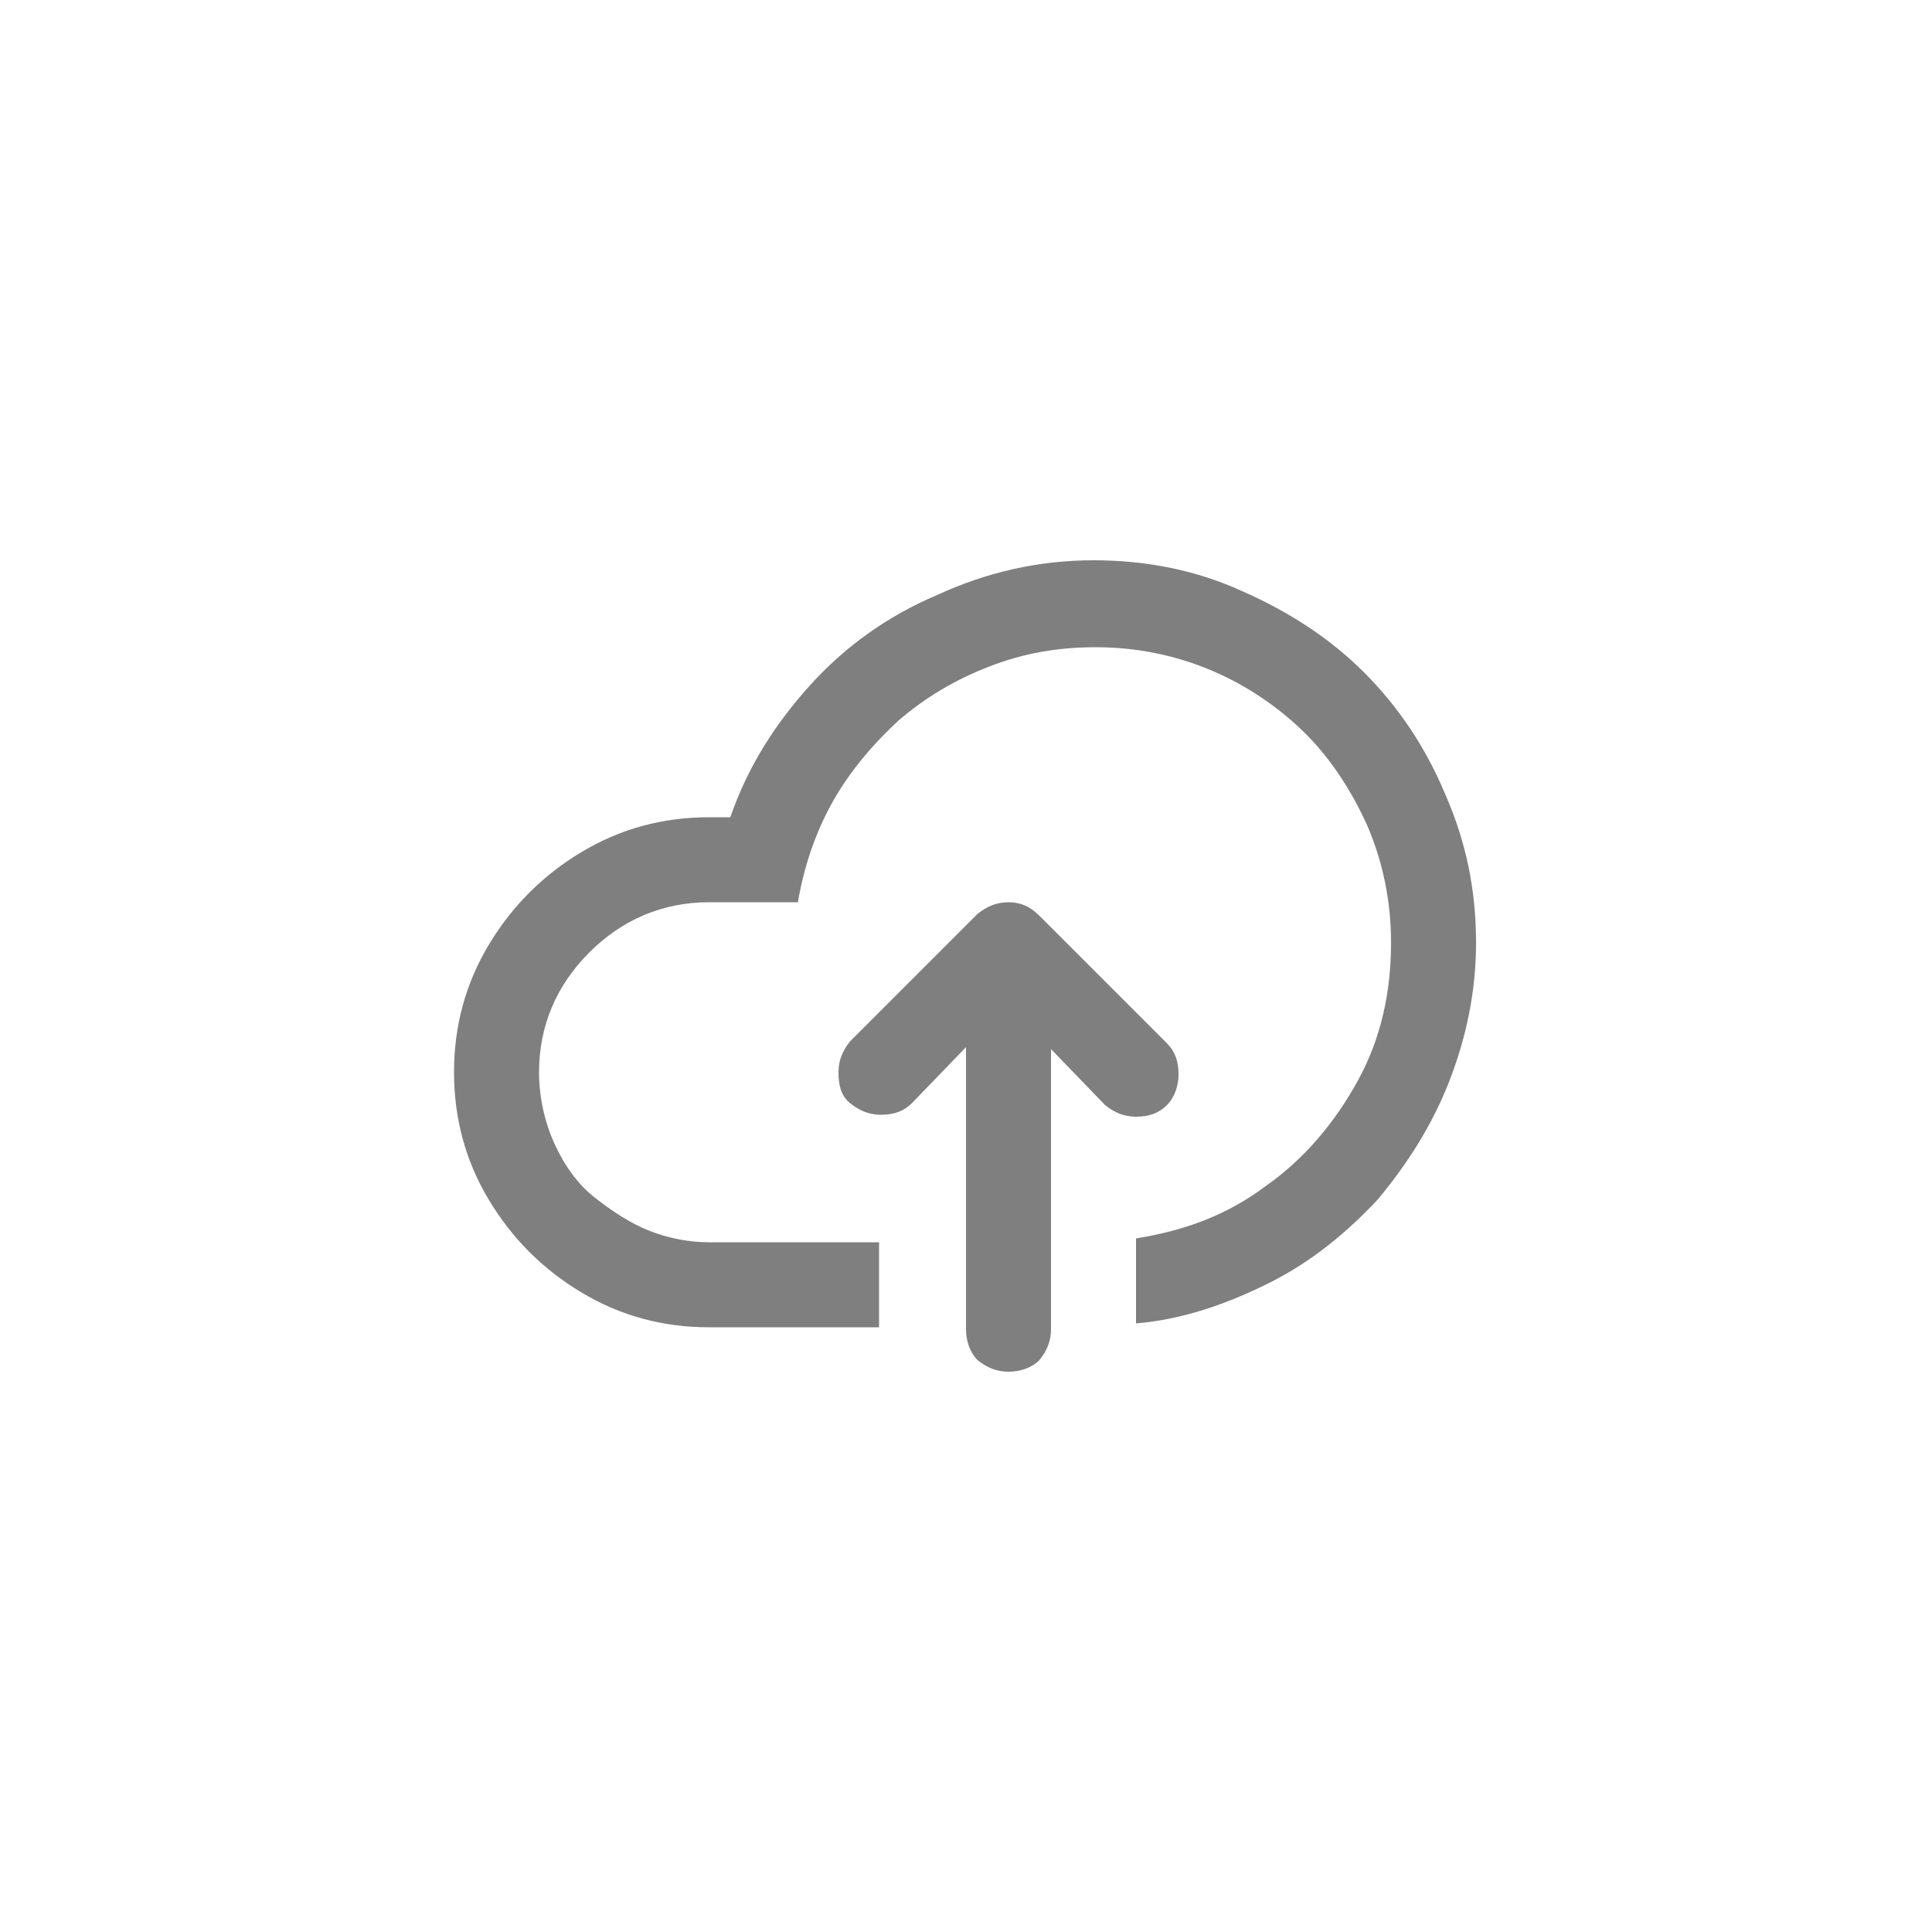
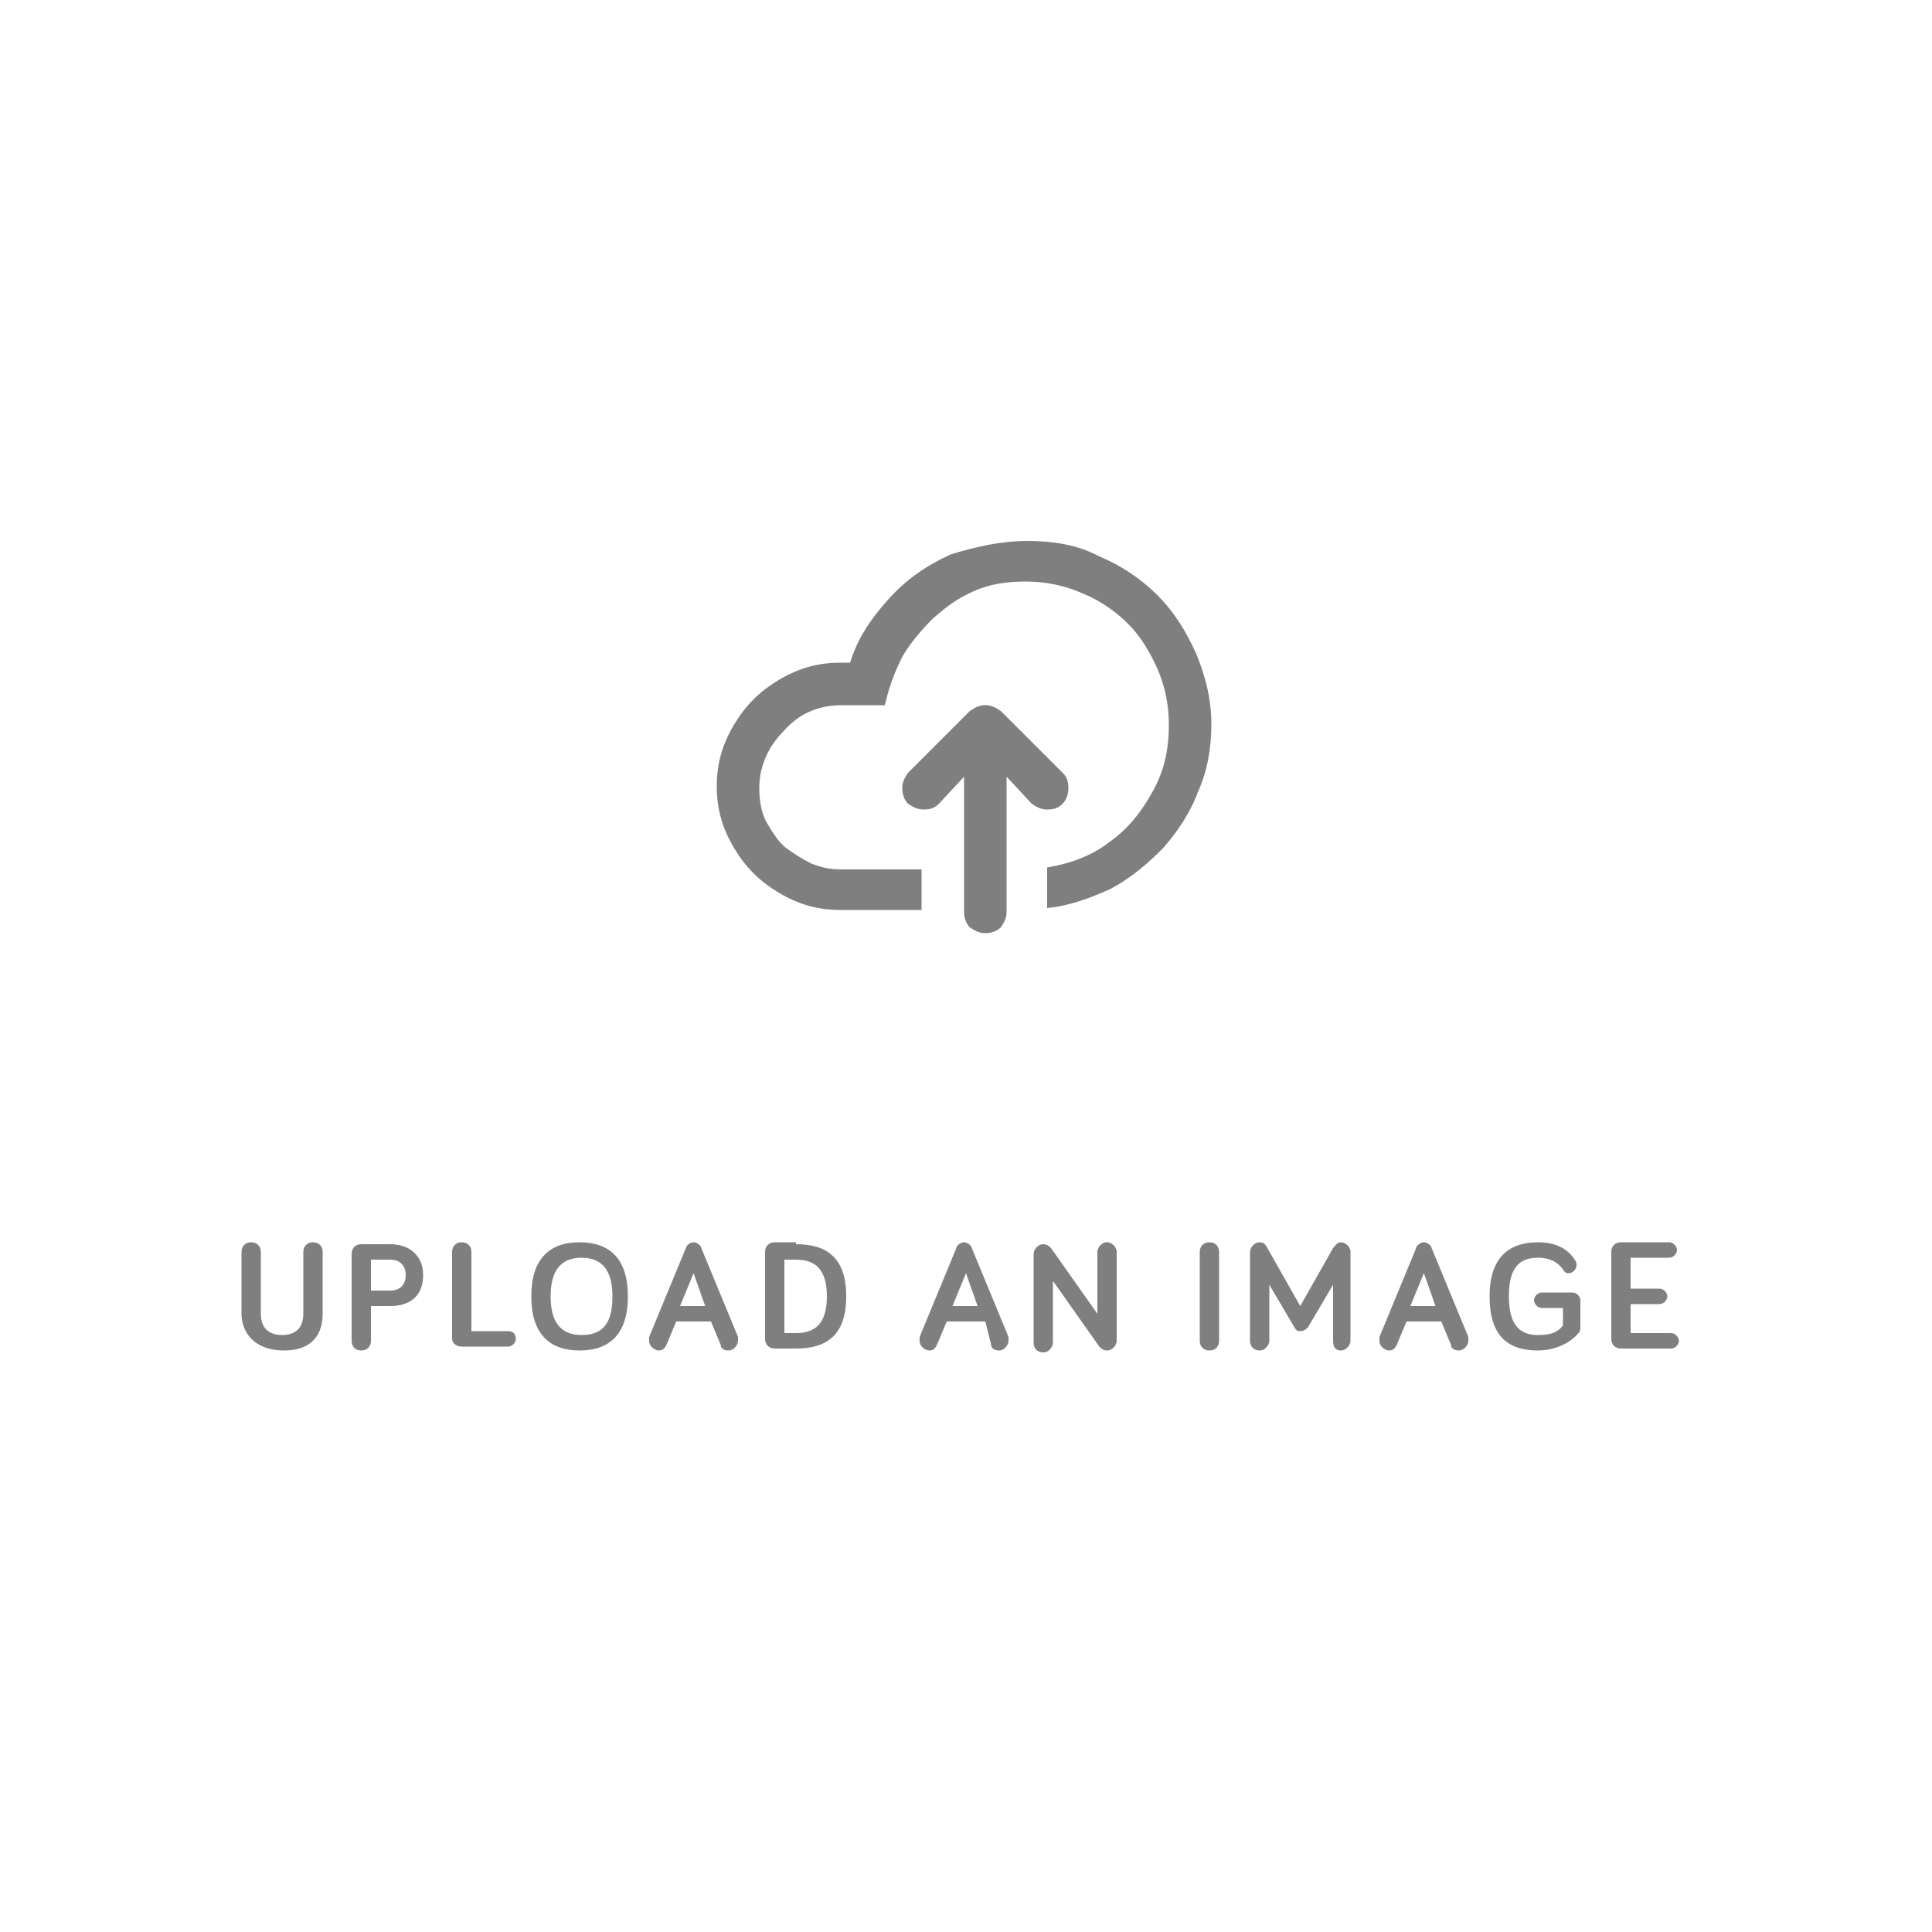
<svg xmlns="http://www.w3.org/2000/svg" version="1.1" id="Layer_1" x="0px" y="0px" viewBox="0 0 100 100" style="enable-background:new 0 0 100 100;" xml:space="preserve">
  <style type="text/css">
- 	.st0{opacity:0.5;}
+ 	.st0{opacity:0.5;enable-background:new    ;}
+ 	.st1{opacity:0.5;}
</style>
-   <path class="st0" d="M56.6,29c2.7,0,5.3,0.5,7.7,1.6c2.5,1.1,4.6,2.5,6.3,4.2c1.8,1.8,3.2,3.9,4.2,6.3c1.1,2.5,1.6,5,1.6,7.7  c0,2.5-0.5,4.9-1.4,7.2c-0.9,2.3-2.2,4.3-3.7,6.1c-1.6,1.7-3.4,3.2-5.6,4.3c-2.2,1.1-4.5,1.9-6.9,2.1v-4.4c2.5-0.4,4.7-1.2,6.7-2.7  c2-1.4,3.6-3.3,4.8-5.5c1.2-2.2,1.7-4.6,1.7-7.1c0-2.1-0.4-4.1-1.2-6C70,41,68.9,39.3,67.6,38s-3-2.5-4.9-3.3  c-1.9-0.8-3.9-1.2-6-1.2c-1.9,0-3.7,0.3-5.5,1c-1.8,0.7-3.3,1.6-4.7,2.8c-1.3,1.2-2.5,2.6-3.4,4.2c-0.9,1.6-1.5,3.4-1.8,5.2h-4.6  c-2.4,0-4.5,0.9-6.2,2.6s-2.6,3.8-2.6,6.2c0,1.3,0.3,2.6,0.8,3.7s1.2,2.1,2.1,2.8c0.9,0.7,1.8,1.3,2.8,1.7c1,0.4,2.1,0.6,3.1,0.6  h8.8v4.4h-8.8c-2.4,0-4.6-0.6-6.6-1.8s-3.6-2.8-4.8-4.8c-1.2-2-1.8-4.2-1.8-6.6c0-2.4,0.6-4.6,1.8-6.6c1.2-2,2.8-3.6,4.8-4.8  s4.2-1.8,6.6-1.8h1.1c0.9-2.6,2.3-4.8,4.1-6.8c1.8-2,4-3.6,6.6-4.7C51.1,29.6,53.8,29,56.6,29L56.6,29z M52.2,46.7  c0.6,0,1.1,0.2,1.6,0.7l6.6,6.6c0.4,0.4,0.6,0.9,0.6,1.6c0,0.6-0.2,1.2-0.6,1.6c-0.4,0.4-0.9,0.6-1.6,0.6c-0.6,0-1.1-0.2-1.6-0.6  l-2.8-2.9v14.5c0,0.6-0.2,1.1-0.6,1.6c-0.4,0.4-1,0.6-1.6,0.6s-1.1-0.2-1.6-0.6c-0.4-0.4-0.6-1-0.6-1.6V54.2l-2.8,2.9  c-0.4,0.4-0.9,0.6-1.6,0.6c-0.6,0-1.1-0.2-1.6-0.6s-0.6-1-0.6-1.6c0-0.6,0.2-1.1,0.6-1.6l6.6-6.6C51.1,46.9,51.6,46.7,52.2,46.7z" />
+   <g>
+     <path class="st0" d="M53.2,28c1.3,0,2.6,0.2,3.7,0.8c1.2,0.5,2.2,1.2,3,2c0.9,0.9,1.5,1.9,2,3c0.5,1.2,0.8,2.4,0.8,3.7   c0,1.2-0.2,2.4-0.7,3.5c-0.4,1.1-1.1,2.1-1.8,2.9c-0.8,0.8-1.6,1.5-2.7,2.1c-1.1,0.5-2.2,0.9-3.3,1v-2.1c1.2-0.2,2.3-0.6,3.2-1.3   c1-0.7,1.7-1.6,2.3-2.7c0.6-1.1,0.8-2.2,0.8-3.4c0-1-0.2-2-0.6-2.9c-0.4-0.9-0.9-1.7-1.5-2.3c-0.6-0.6-1.4-1.2-2.4-1.6   c-0.9-0.4-1.9-0.6-2.9-0.6c-0.9,0-1.8,0.1-2.7,0.5S49,31.4,48.3,32c-0.6,0.6-1.2,1.3-1.6,2c-0.4,0.8-0.7,1.6-0.9,2.5h-2.2   c-1.2,0-2.2,0.4-3,1.3c-0.8,0.8-1.3,1.8-1.3,3c0,0.6,0.1,1.3,0.4,1.8s0.6,1,1,1.3c0.4,0.3,0.9,0.6,1.3,0.8c0.5,0.2,1,0.3,1.5,0.3   h4.2v2.1h-4.2c-1.2,0-2.2-0.3-3.2-0.9s-1.7-1.3-2.3-2.3c-0.6-1-0.9-2-0.9-3.2c0-1.2,0.3-2.2,0.9-3.2c0.6-1,1.3-1.7,2.3-2.3   c1-0.6,2-0.9,3.2-0.9h0.5c0.4-1.3,1.1-2.3,2-3.3c0.9-1,1.9-1.7,3.2-2.3C50.5,28.3,51.8,28,53.2,28L53.2,28z M51,36.5   c0.3,0,0.5,0.1,0.8,0.3l3.2,3.2c0.2,0.2,0.3,0.4,0.3,0.8c0,0.3-0.1,0.6-0.3,0.8c-0.2,0.2-0.4,0.3-0.8,0.3c-0.3,0-0.5-0.1-0.8-0.3   l-1.3-1.4v7c0,0.3-0.1,0.5-0.3,0.8c-0.2,0.2-0.5,0.3-0.8,0.3c-0.3,0-0.5-0.1-0.8-0.3c-0.2-0.2-0.3-0.5-0.3-0.8v-7l-1.3,1.4   c-0.2,0.2-0.4,0.3-0.8,0.3c-0.3,0-0.5-0.1-0.8-0.3c-0.2-0.2-0.3-0.5-0.3-0.8c0-0.3,0.1-0.5,0.3-0.8l3.2-3.2   C50.5,36.6,50.7,36.5,51,36.5z" />
+     <g class="st1">
+       <path d="M12.5,68v-3.2c0-0.3,0.2-0.5,0.5-0.5s0.5,0.2,0.5,0.5V68c0,0.5,0.2,1.1,1.1,1.1s1.1-0.6,1.1-1.1v-3.2    c0-0.3,0.2-0.5,0.5-0.5s0.5,0.2,0.5,0.5V68c0,0.9-0.4,1.9-2,1.9S12.5,68.9,12.5,68z" />
+       <path d="M19.2,67.7v1.7c0,0.3-0.2,0.5-0.5,0.5s-0.5-0.2-0.5-0.5v-4.5c0-0.3,0.2-0.5,0.5-0.5h1.5c0.9,0,1.7,0.5,1.7,1.6    c0,1.1-0.7,1.6-1.7,1.6H19.2z M19.2,65.2v1.6h1c0.5,0,0.8-0.3,0.8-0.8c0-0.5-0.3-0.8-0.8-0.8H19.2z" />
+       <path d="M26.3,68.9c0.3,0,0.4,0.2,0.4,0.4c0,0.2-0.2,0.4-0.4,0.4h-2.4c-0.3,0-0.5-0.2-0.5-0.4v-4.5c0-0.3,0.2-0.5,0.5-0.5    s0.5,0.2,0.5,0.5v4.1H26.3z" />
+       <path d="M27.5,67.1c0-1.9,0.9-2.8,2.5-2.8c1.6,0,2.5,0.9,2.5,2.8c0,1.9-0.9,2.8-2.5,2.8C28.4,69.9,27.5,69,27.5,67.1z M28.5,67.1    c0,1.3,0.5,2,1.6,2c1.1,0,1.6-0.6,1.6-2c0-1.3-0.5-2-1.6-2C29,65.1,28.5,65.8,28.5,67.1z" />
+       <path d="M35,68.4l-0.5,1.2c-0.1,0.2-0.2,0.3-0.4,0.3c-0.2,0-0.5-0.2-0.5-0.5c0,0,0-0.1,0-0.2l1.9-4.6c0-0.1,0.2-0.3,0.4-0.3    s0.4,0.2,0.4,0.3l1.9,4.6c0,0.1,0,0.1,0,0.2c0,0.2-0.2,0.5-0.5,0.5c-0.2,0-0.4-0.1-0.4-0.3l-0.5-1.2H35z M35.9,65.9l-0.7,1.7h1.3    L35.9,65.9z" />
+       <path d="M41.2,64.4c1.6,0,2.6,0.7,2.6,2.7c0,2-1,2.7-2.6,2.7h-1.1c-0.3,0-0.5-0.2-0.5-0.5v-4.5c0-0.3,0.2-0.5,0.5-0.5H41.2z     M40.6,69h0.6c1,0,1.6-0.5,1.6-1.9c0-1.4-0.6-1.9-1.6-1.9h-0.6V69z" />
+       <path d="M49,68.4l-0.5,1.2c-0.1,0.2-0.2,0.3-0.4,0.3c-0.2,0-0.5-0.2-0.5-0.5c0,0,0-0.1,0-0.2l1.9-4.6c0-0.1,0.2-0.3,0.4-0.3    c0.2,0,0.4,0.2,0.4,0.3l1.9,4.6c0,0.1,0,0.1,0,0.2c0,0.2-0.2,0.5-0.5,0.5c-0.2,0-0.4-0.1-0.4-0.3L51,68.4H49z M50,65.9l-0.7,1.7    h1.3L50,65.9z" />
+       <path d="M57.8,64.8v4.6c0,0.2-0.2,0.5-0.5,0.5c-0.2,0-0.3-0.1-0.4-0.2l-2.4-3.4v3.2c0,0.2-0.2,0.5-0.5,0.5s-0.5-0.2-0.5-0.5v-4.6    c0-0.2,0.2-0.5,0.5-0.5c0.2,0,0.3,0.1,0.4,0.2l2.4,3.4v-3.2c0-0.2,0.2-0.5,0.5-0.5S57.8,64.6,57.8,64.8z" />
+       <path d="M63.1,69.4c0,0.3-0.2,0.5-0.5,0.5s-0.5-0.2-0.5-0.5v-4.6c0-0.3,0.2-0.5,0.5-0.5s0.5,0.2,0.5,0.5V69.4z" />
+       <path d="M67,68.7l-1.3-2.2v2.9c0,0.2-0.2,0.5-0.5,0.5s-0.5-0.2-0.5-0.5v-4.6c0-0.2,0.2-0.5,0.5-0.5c0.2,0,0.3,0.1,0.4,0.3l1.7,3    l1.7-3c0.1-0.1,0.2-0.3,0.4-0.3c0.2,0,0.5,0.2,0.5,0.5v4.6c0,0.2-0.2,0.5-0.5,0.5S69,69.7,69,69.4v-2.9l-1.3,2.2    c-0.1,0.1-0.2,0.2-0.4,0.2C67.2,68.9,67.1,68.9,67,68.7z" />
+       <path d="M72.8,68.4l-0.5,1.2c-0.1,0.2-0.2,0.3-0.4,0.3c-0.2,0-0.5-0.2-0.5-0.5c0,0,0-0.1,0-0.2l1.9-4.6c0-0.1,0.2-0.3,0.4-0.3    s0.4,0.2,0.4,0.3l1.9,4.6c0,0.1,0,0.1,0,0.2c0,0.2-0.2,0.5-0.5,0.5c-0.2,0-0.4-0.1-0.4-0.3l-0.5-1.2H72.8z M73.7,65.9l-0.7,1.7    h1.3L73.7,65.9z" />
+       <path d="M80.9,67.7h-1.1c-0.2,0-0.4-0.2-0.4-0.4c0-0.2,0.2-0.4,0.4-0.4h1.6c0.2,0,0.4,0.2,0.4,0.4v1.3c0,0.2,0,0.3-0.1,0.4    c-0.4,0.5-1.2,0.9-2.1,0.9c-1.6,0-2.5-0.8-2.5-2.8c0-1.9,0.9-2.8,2.5-2.8c1,0,1.6,0.4,1.9,0.9c0.1,0.1,0.1,0.2,0.1,0.3    c0,0.2-0.2,0.4-0.4,0.4c-0.1,0-0.2,0-0.3-0.2c-0.3-0.4-0.7-0.6-1.3-0.6c-1.1,0-1.5,0.7-1.5,2c0,1.4,0.5,2,1.5,2    c0.6,0,1-0.1,1.3-0.5V67.7z" />
+       <path d="M84.4,66.7h1.5c0.2,0,0.4,0.2,0.4,0.4s-0.2,0.4-0.4,0.4h-1.5V69h2.1c0.2,0,0.4,0.2,0.4,0.4s-0.2,0.4-0.4,0.4h-2.6    c-0.3,0-0.5-0.2-0.5-0.5v-4.5c0-0.3,0.2-0.5,0.5-0.5h2.5c0.2,0,0.4,0.2,0.4,0.4c0,0.2-0.2,0.4-0.4,0.4h-2V66.7z" />
+     </g>
+   </g>
</svg>
